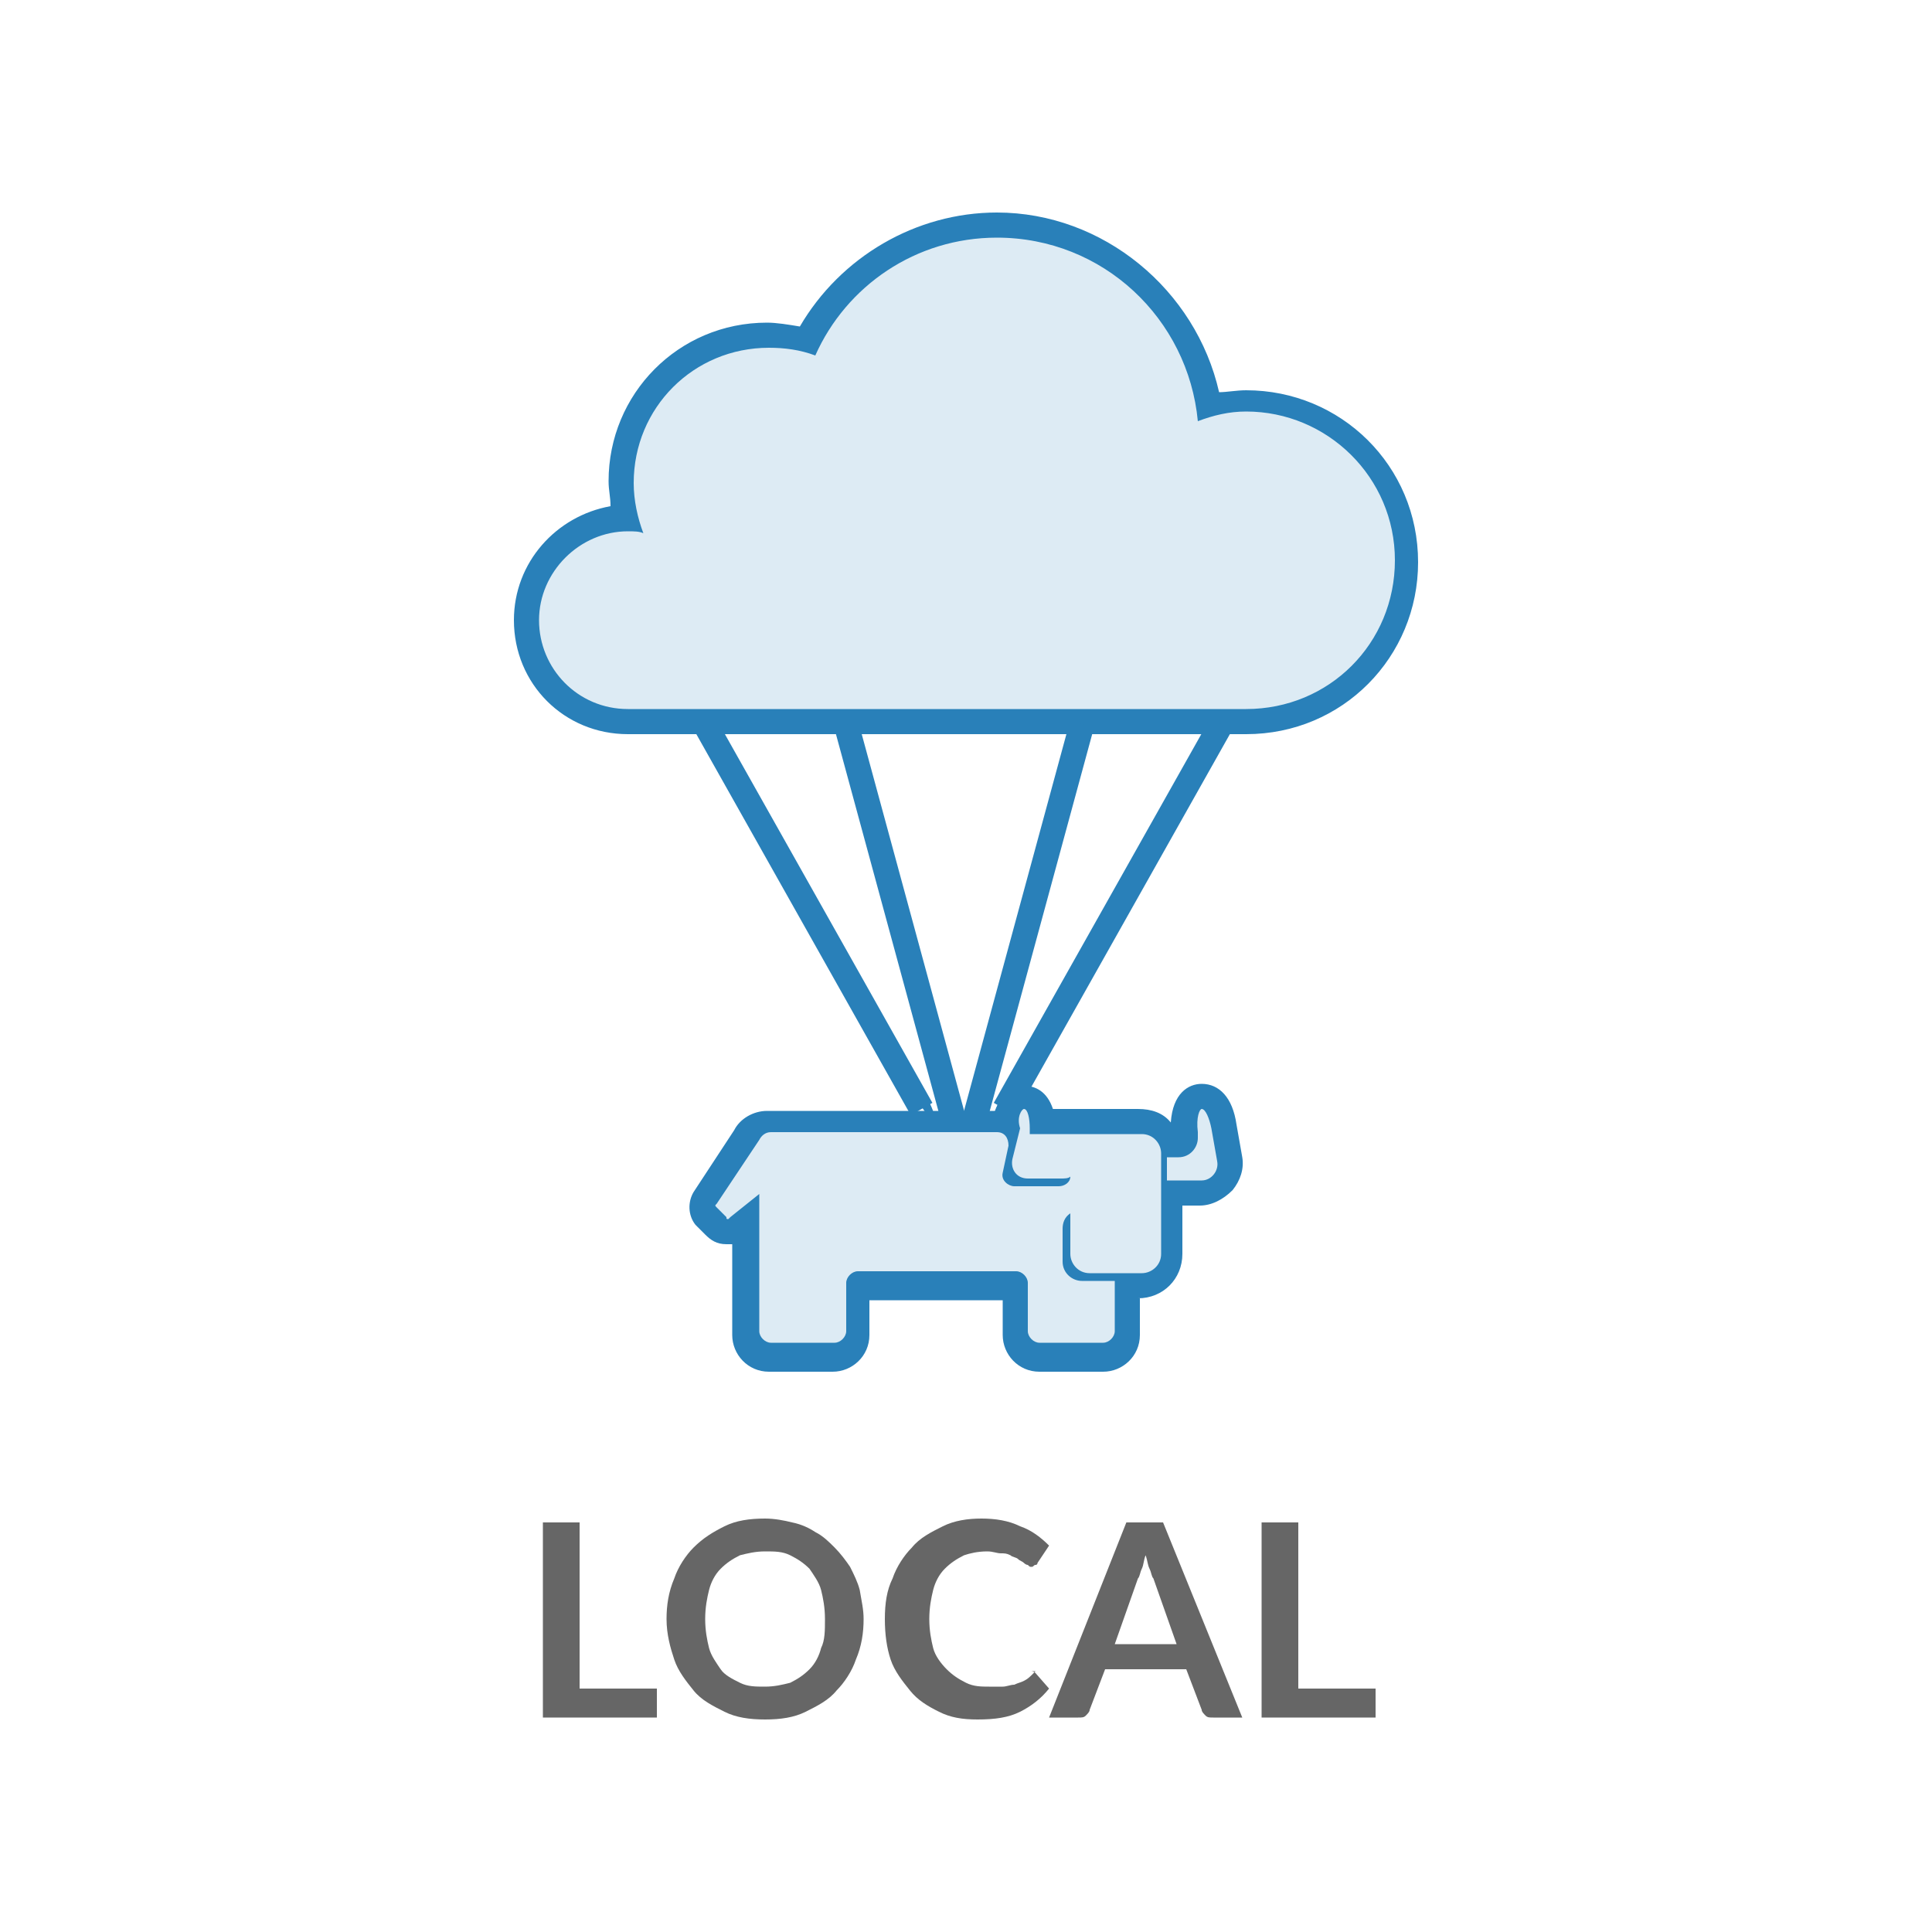
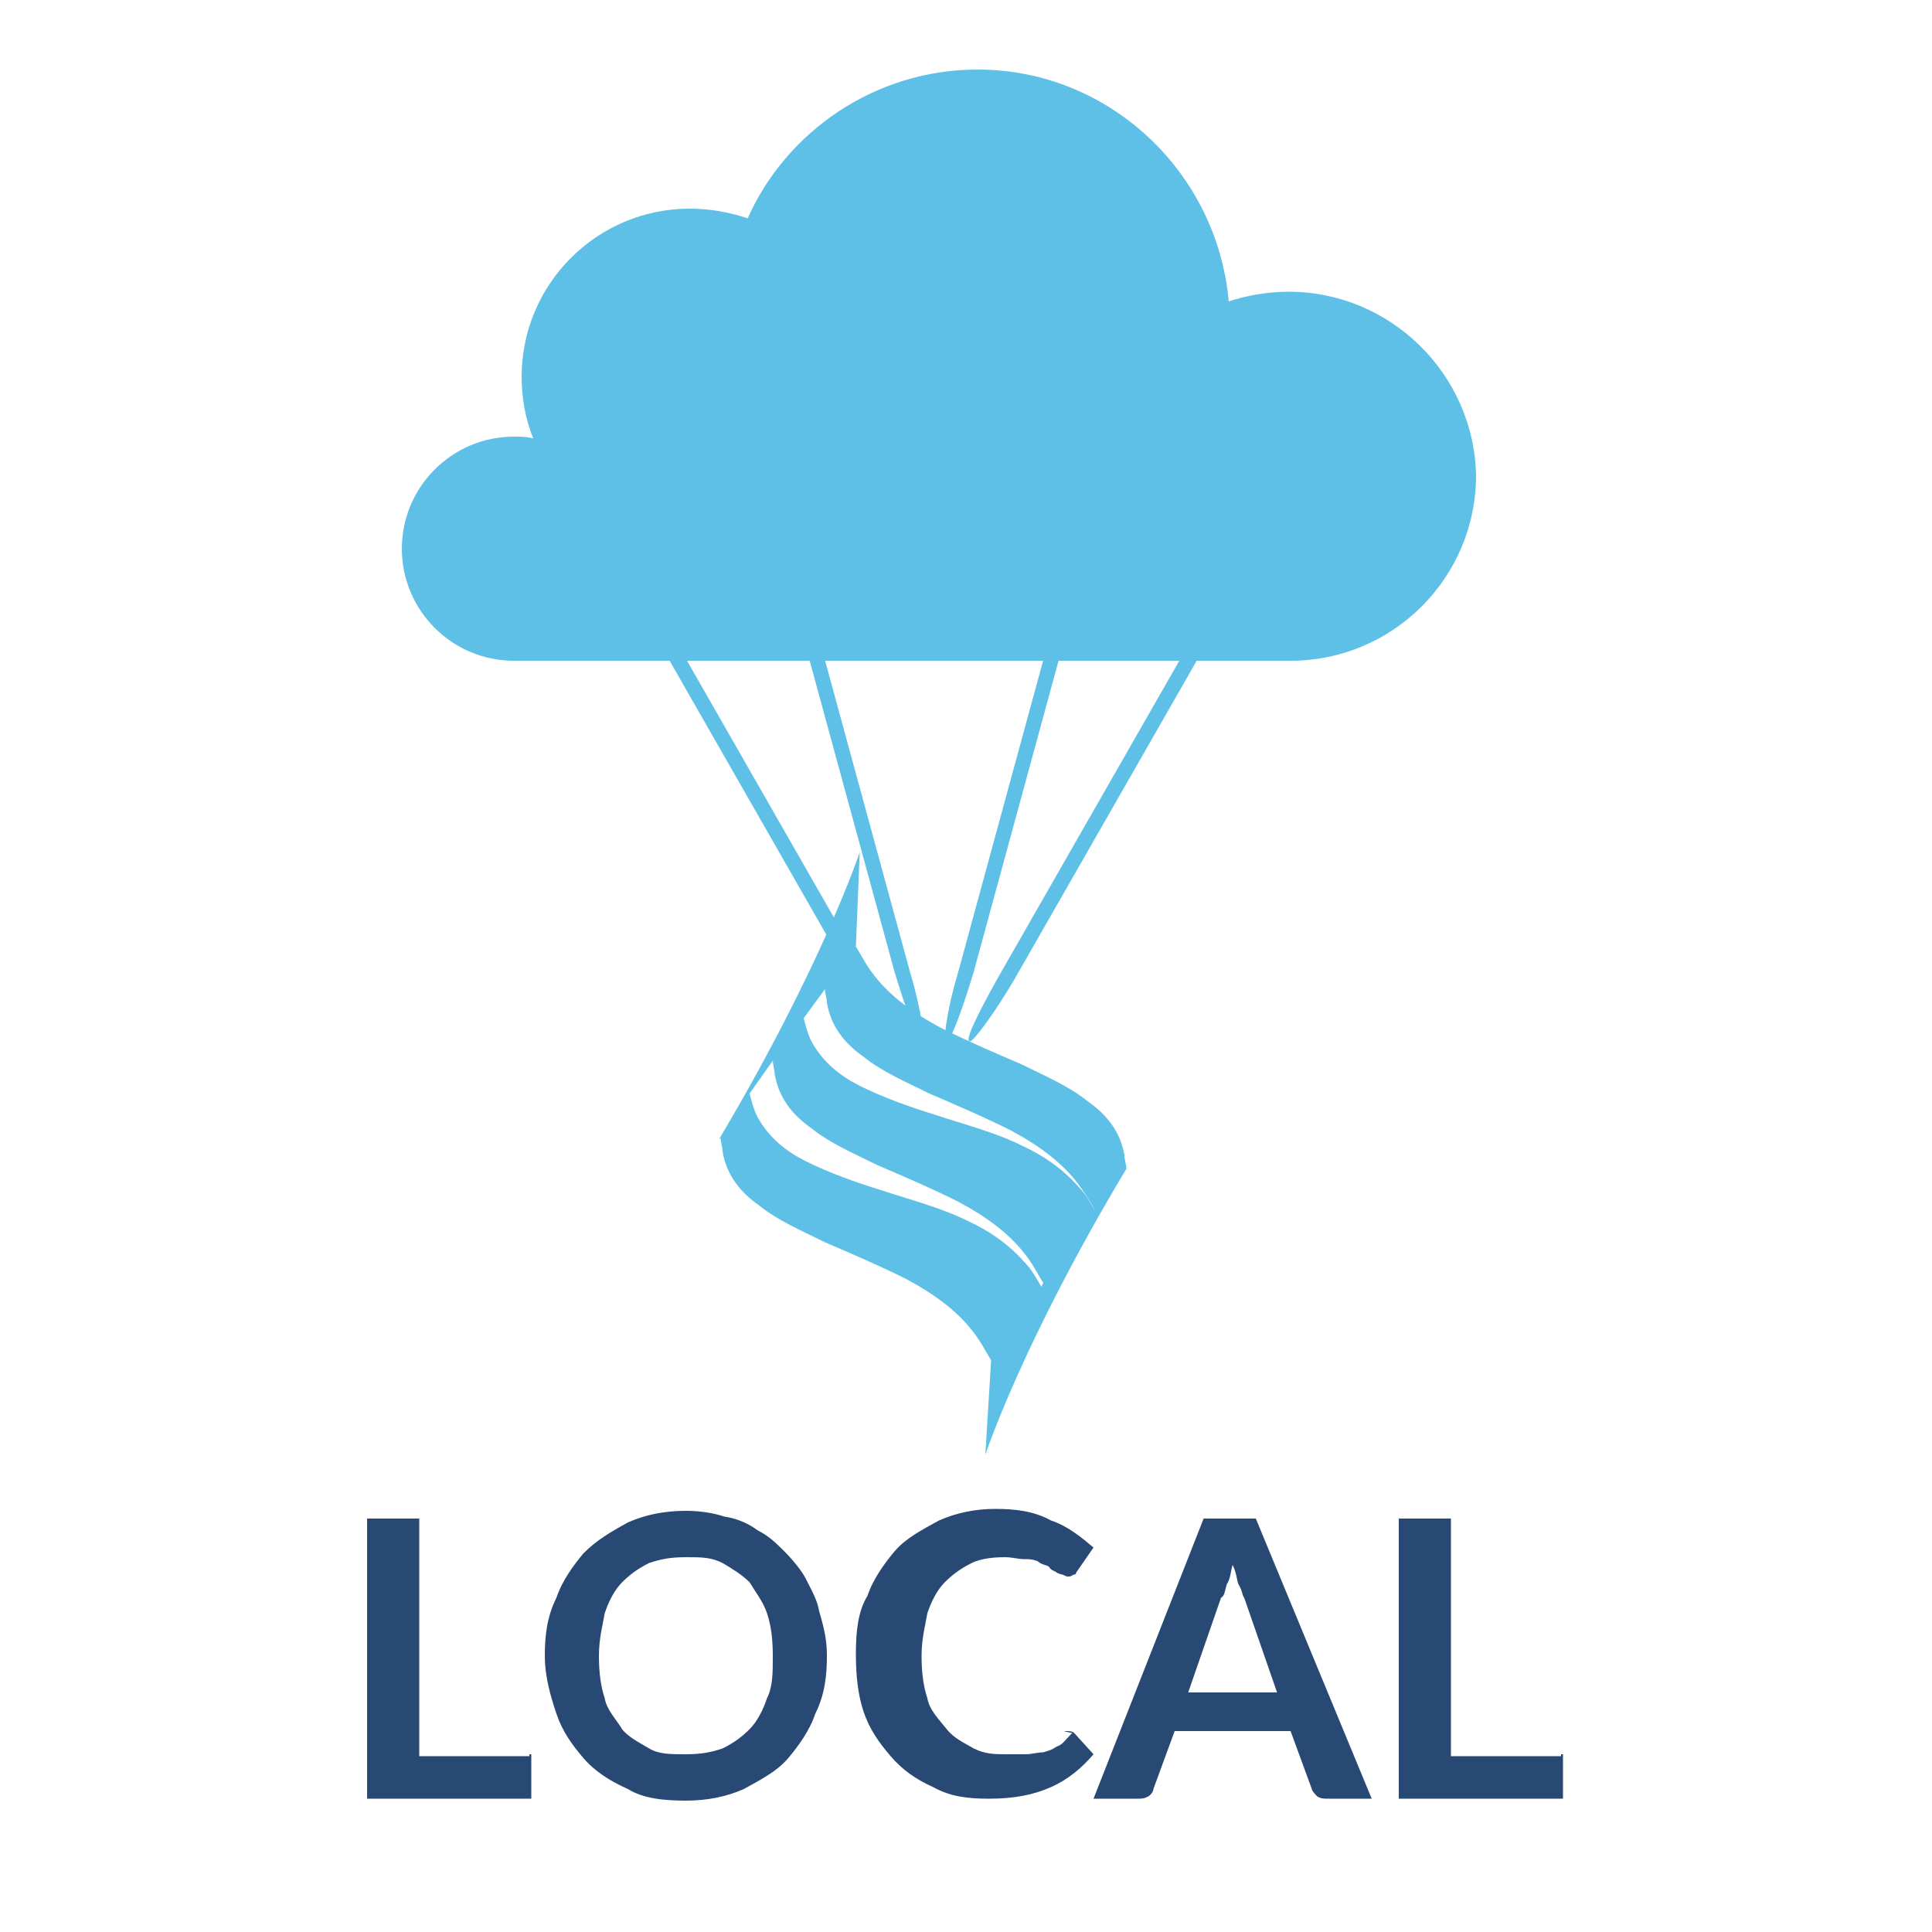
- <svg xmlns="http://www.w3.org/2000/svg" version="1.1" id="Layer_1" x="0px" y="0px" viewBox="-349 251 100 100" style="enable-background:new -349 251 100 100;" xml:space="preserve">
+ <svg xmlns="http://www.w3.org/2000/svg" version="1.1" id="Layer_1" x="0px" y="0px" viewBox="0 0 100 100" style="enable-background:new 0 0 100 100;" xml:space="preserve">
  <style type="text/css">
	.st0{fill:#2980B9;}
	.st1{fill:#DDEBF4;}
	.st2{fill:none;stroke:#2980B9;stroke-width:1.288;stroke-miterlimit:10;}
- 	.st3{fill:#666666;}
+ 	.st3{fill:#274973;}
+ 	.st4{fill:#5EC0E7;}
</style>
  <g>
-     <path class="st0" d="M-298.6,309.1c0.2,0,0.6-1.3,1.1-2.8l4.1-14.9c0.5-1.5,0.6-2.8,0.5-2.8c-0.2,0-0.6,1.3-1.1,2.8l-4.1,14.9   C-298.5,307.8-298.7,309.1-298.6,309.1L-298.6,309.1z" />
-     <path class="st0" d="M-297.6,309.1c0.2,0,1-1.2,1.8-2.6l8.9-15.5c0.8-1.4,1.3-2.6,1.1-2.6c-0.2,0-1,1.2-1.8,2.6l-8.9,15.5   C-297.3,307.9-297.8,309.1-297.6,309.1L-297.6,309.1z" />
-     <path class="st0" d="M-299.6,309.1c0.2,0,0-1.3-0.5-2.8l-4-14.9c-0.5-1.5-0.9-2.8-1.1-2.8c-0.2,0,0,1.3,0.5,2.8l4.1,14.9   C-300.3,307.8-299.8,309.1-299.6,309.1L-299.6,309.1z" />
-     <path class="st0" d="M-300.6,309.1c0.2,0-0.3-1.2-1.1-2.6l-8.9-15.5c-0.8-1.4-1.6-2.6-1.8-2.6c-0.2,0,0.3,1.2,1.1,2.6l8.9,15.5   C-301.6,307.9-300.8,309.1-300.6,309.1L-300.6,309.1z" />
-     <path class="st0" d="M-289,310.9c-0.3,0.1-0.5,0.3-0.5,0.5c0,0.3,0.2,0.5,0.5,0.5V310.9L-289,310.9z" />
+     <path class="st0" d="M50.4-40.9c0.2,0,0.6-1.3,1.1-2.8l4.1-14.9c0.5-1.5,0.6-2.8,0.5-2.8c-0.2,0-0.6,1.3-1.1,2.8l-4.1,14.9   C50.5-42.2,50.3-40.9,50.4-40.9L50.4-40.9z" />
+     <path class="st0" d="M51.4-40.9c0.2,0,1-1.2,1.8-2.6L62.1-59c0.8-1.4,1.3-2.6,1.1-2.6c-0.2,0-1,1.2-1.8,2.6l-8.9,15.5   C51.7-42.1,51.2-40.9,51.4-40.9L51.4-40.9z" />
+     <path class="st0" d="M49.4-40.9c0.2,0,0-1.3-0.5-2.8l-4-14.9c-0.5-1.5-0.9-2.8-1.1-2.8s0,1.3,0.5,2.8l4.1,14.9   C48.7-42.2,49.2-40.9,49.4-40.9L49.4-40.9z" />
+     <path class="st0" d="M48.4-40.9c0.2,0-0.3-1.2-1.1-2.6L38.4-59c-0.8-1.4-1.6-2.6-1.8-2.6c-0.2,0,0.3,1.2,1.1,2.6l8.9,15.5   C47.4-42.1,48.2-40.9,48.4-40.9L48.4-40.9z" />
+     <path class="st0" d="M60-39.1c-0.3,0.1-0.5,0.3-0.5,0.5c0,0.3,0.2,0.5,0.5,0.5V-39.1L60-39.1z" />
    <g>
-       <path class="st1" d="M-316.5,288.4c-2.9,0-5.3-2.4-5.3-5.3s2.3-5.2,5.2-5.3c-0.1-0.6-0.3-1.2-0.3-1.9c0-4.2,3.4-7.6,7.6-7.6    c0.7,0,1.4,0.1,2.1,0.3c1.9-3.7,5.7-6,9.8-6c5.4,0,10.1,4.1,10.9,9.3c0.6-0.1,1.3-0.3,1.9-0.3c4.6,0,8.3,3.7,8.3,8.3    c0,4.6-3.7,8.3-8.3,8.3L-316.5,288.4L-316.5,288.4z" />
-       <path class="st0" d="M-297.4,263.3c5.5,0,9.9,4.2,10.4,9.5c0.8-0.3,1.6-0.5,2.5-0.5c4.2,0,7.7,3.4,7.7,7.7s-3.4,7.7-7.7,7.7h-32    c-2.6,0-4.6-2.1-4.6-4.6s2.1-4.6,4.6-4.6c0.3,0,0.6,0,0.8,0.1c-0.3-0.8-0.5-1.7-0.5-2.6c0-3.9,3.1-7,7-7c0.8,0,1.6,0.1,2.4,0.4    C-305.2,265.8-301.6,263.3-297.4,263.3 M-297.4,262c-4.2,0-8.1,2.3-10.2,5.9c-0.6-0.1-1.2-0.2-1.7-0.2c-4.6,0-8.2,3.7-8.2,8.2    c0,0.5,0.1,0.8,0.1,1.3c-2.8,0.5-5,2.9-5,5.9c0,3.3,2.6,5.9,5.9,5.9h32c5,0,8.9-4,8.9-8.9c0-5-4-8.9-8.9-8.9c-0.5,0-1,0.1-1.4,0.1    C-287.1,266-291.9,262-297.4,262L-297.4,262z" />
+       <path class="st1" d="M32.5-61.6c-2.9,0-5.3-2.4-5.3-5.3s2.3-5.2,5.2-5.3c-0.1-0.6-0.3-1.2-0.3-1.9c0-4.2,3.4-7.6,7.6-7.6    c0.7,0,1.4,0.1,2.1,0.3c1.9-3.7,5.7-6,9.8-6c5.4,0,10.1,4.1,10.9,9.3c0.6-0.1,1.3-0.3,1.9-0.3c4.6,0,8.3,3.7,8.3,8.3    c0,4.6-3.7,8.3-8.3,8.3L32.5-61.6L32.5-61.6z" />
+       <path class="st0" d="M51.6-86.7c5.5,0,9.9,4.2,10.4,9.5c0.8-0.3,1.6-0.5,2.5-0.5c4.2,0,7.7,3.4,7.7,7.7s-3.4,7.7-7.7,7.7h-32    c-2.6,0-4.6-2.1-4.6-4.6s2.1-4.6,4.6-4.6c0.3,0,0.6,0,0.8,0.1c-0.3-0.8-0.5-1.7-0.5-2.6c0-3.9,3.1-7,7-7c0.8,0,1.6,0.1,2.4,0.4    C43.8-84.2,47.4-86.7,51.6-86.7 M51.6-88c-4.2,0-8.1,2.3-10.2,5.9c-0.6-0.1-1.2-0.2-1.7-0.2c-4.6,0-8.2,3.7-8.2,8.2    c0,0.5,0.1,0.8,0.1,1.3c-2.8,0.5-5,2.9-5,5.9c0,3.3,2.6,5.9,5.9,5.9h32c5,0,8.9-4,8.9-8.9c0-5-4-8.9-8.9-8.9c-0.5,0-1,0.1-1.4,0.1    C61.9-84,57.1-88,51.6-88L51.6-88z" />
    </g>
    <g>
-       <path class="st1" d="M-295.3,321.2c-0.7,0-1.3-0.6-1.3-1.3v-2.5h-8.2v2.4c0,0.7-0.6,1.3-1.3,1.3h-3.2c-0.7,0-1.3-0.6-1.3-1.3v-5.8    l-0.4,0.5c-0.1,0.1-0.3,0.2-0.5,0.2c-0.3,0-0.5-0.1-0.6-0.3l-0.5-0.5c-0.3-0.3-0.3-0.6-0.1-1l2.2-3.3c0.2-0.4,0.6-0.7,1.1-0.7    h11.7c0.2,0,0.4,0.1,0.6,0.1c0.1-0.5,0.4-1.4,1.1-1.4c0.5,0,0.8,0.5,0.9,1.2h2.3h0.1h2.8c0.8,0,1.4,0.5,1.6,1.2h0.3    c0.2,0,0.4-0.2,0.4-0.4v-0.4c0-1,0.4-1.7,1-1.7c0.8,0,1,1.1,1.1,1.5l0.3,1.7c0.1,0.5-0.1,0.9-0.3,1.2c-0.3,0.3-0.7,0.5-1.2,0.5    h-1.5v3.2c0,0.9-0.7,1.7-1.7,1.7h-0.7v2.5c0,0.7-0.6,1.3-1.3,1.3L-295.3,321.2L-295.3,321.2z" />
-       <path class="st0" d="M-286.8,308.4c0.2,0,0.4,0.5,0.5,1l0.3,1.7c0.1,0.5-0.3,1-0.8,1h-1.7h-0.1v-1.2h0.1h0.5c0.6,0,1-0.5,1-1v-0.3    C-287.1,308.8-286.9,308.4-286.8,308.4 M-296,308.4c0.2,0,0.3,0.5,0.3,1v0.3h0.1h2.8h0.1h2.8c0.6,0,1,0.5,1,1v5.2c0,0.6-0.5,1-1,1    h-2.7c-0.6,0-1-0.5-1-1v-2.1c-0.3,0.2-0.4,0.5-0.4,0.8v1.7c0,0.6,0.5,1,1,1h1.7v2.6c0,0.3-0.3,0.6-0.6,0.6h-3.3    c-0.3,0-0.6-0.3-0.6-0.6v-2.5c0-0.3-0.3-0.6-0.6-0.6h-8.2c-0.3,0-0.6,0.3-0.6,0.6v2.5c0,0.3-0.3,0.6-0.6,0.6h-3.3    c-0.3,0-0.6-0.3-0.6-0.6v-7.1l-1.5,1.2l-0.1,0.1c-0.1,0-0.1,0-0.1-0.1l-0.5-0.5c-0.1-0.1-0.1-0.1,0-0.2l2.2-3.3    c0.1-0.2,0.3-0.4,0.6-0.4h11.7c0.4,0,0.6,0.3,0.6,0.7l-0.3,1.4c-0.1,0.4,0.3,0.7,0.6,0.7h2.3c0.3,0,0.6-0.2,0.6-0.5    c-0.1,0.1-0.3,0.1-0.5,0.1h-1.7c-0.6,0-0.9-0.5-0.8-1l0.4-1.6C-296.4,308.8-296.1,308.4-296,308.4 M-286.8,307.1    c-0.7,0-1.5,0.5-1.6,2c-0.4-0.5-1-0.7-1.7-0.7h-2.7c-0.1,0-0.1,0-0.1,0h-1.6c-0.3-0.9-0.9-1.2-1.5-1.2c-0.7,0-1.2,0.5-1.5,1.3    c-0.1,0-0.1,0-0.1,0h-11.7c-0.7,0-1.4,0.4-1.7,1l-2.1,3.2c-0.3,0.5-0.3,1.2,0.1,1.7l0.5,0.5c0.3,0.3,0.6,0.5,1.1,0.5    c0.1,0,0.2,0,0.3,0v4.7c0,1,0.8,1.9,1.9,1.9h3.3c1,0,1.9-0.8,1.9-1.9v-1.8h6.9v1.8c0,1,0.8,1.9,1.9,1.9h3.3c1,0,1.9-0.8,1.9-1.9    v-1.9h-0.1c1.3,0,2.3-1,2.3-2.3v-2.5h0.9c0.6,0,1.2-0.3,1.7-0.8c0.4-0.5,0.6-1.1,0.5-1.7l-0.3-1.7    C-285.2,307.8-285.9,307.1-286.8,307.1L-286.8,307.1z" />
+       <path class="st1" d="M53.7-28.8c-0.7,0-1.3-0.6-1.3-1.3v-2.5h-8.2v2.4c0,0.7-0.6,1.3-1.3,1.3h-3.2c-0.7,0-1.3-0.6-1.3-1.3V-36    L38-35.5c-0.1,0.1-0.3,0.2-0.5,0.2c-0.3,0-0.5-0.1-0.6-0.3l-0.5-0.5c-0.3-0.3-0.3-0.6-0.1-1l2.2-3.3c0.2-0.4,0.6-0.7,1.1-0.7h11.7    c0.2,0,0.4,0.1,0.6,0.1c0.1-0.5,0.4-1.4,1.1-1.4c0.5,0,0.8,0.5,0.9,1.2h2.3h0.1h2.8c0.8,0,1.4,0.5,1.6,1.2H61    c0.2,0,0.4-0.2,0.4-0.4v-0.4c0-1,0.4-1.7,1-1.7c0.8,0,1,1.1,1.1,1.5l0.3,1.7c0.1,0.5-0.1,0.9-0.3,1.2c-0.3,0.3-0.7,0.5-1.2,0.5    h-1.5v3.2c0,0.9-0.7,1.7-1.7,1.7h-0.7v2.5c0,0.7-0.6,1.3-1.3,1.3L53.7-28.8L53.7-28.8z" />
+       <path class="st0" d="M62.2-41.6c0.2,0,0.4,0.5,0.5,1l0.3,1.7c0.1,0.5-0.3,1-0.8,1h-1.7h-0.1v-1.2h0.1H61c0.6,0,1-0.5,1-1v-0.3    C61.9-41.2,62.1-41.6,62.2-41.6 M53-41.6c0.2,0,0.3,0.5,0.3,1v0.3h0.1h2.8h0.1h2.8c0.6,0,1,0.5,1,1v5.2c0,0.6-0.5,1-1,1h-2.7    c-0.6,0-1-0.5-1-1v-2.1C55.1-36,55-35.7,55-35.4v1.7c0,0.6,0.5,1,1,1h1.7v2.6c0,0.3-0.3,0.6-0.6,0.6h-3.3c-0.3,0-0.6-0.3-0.6-0.6    v-2.5c0-0.3-0.3-0.6-0.6-0.6h-8.2c-0.3,0-0.6,0.3-0.6,0.6v2.5c0,0.3-0.3,0.6-0.6,0.6h-3.3c-0.3,0-0.6-0.3-0.6-0.6v-7.1L37.8-36    l-0.1,0.1c-0.1,0-0.1,0-0.1-0.1l-0.5-0.5c-0.1-0.1-0.1-0.1,0-0.2l2.2-3.3c0.1-0.2,0.3-0.4,0.6-0.4h11.7c0.4,0,0.6,0.3,0.6,0.7    l-0.3,1.4c-0.1,0.4,0.3,0.7,0.6,0.7h2.3c0.3,0,0.6-0.2,0.6-0.5C55.3-38,55.1-38,54.9-38h-1.7c-0.6,0-0.9-0.5-0.8-1l0.4-1.6    C52.6-41.2,52.9-41.6,53-41.6 M62.2-42.9c-0.7,0-1.5,0.5-1.6,2c-0.4-0.5-1-0.7-1.7-0.7h-2.7c-0.1,0-0.1,0-0.1,0h-1.6    c-0.3-0.9-0.9-1.2-1.5-1.2c-0.7,0-1.2,0.5-1.5,1.3c-0.1,0-0.1,0-0.1,0H39.7c-0.7,0-1.4,0.4-1.7,1l-2.1,3.2    c-0.3,0.5-0.3,1.2,0.1,1.7l0.5,0.5c0.3,0.3,0.6,0.5,1.1,0.5c0.1,0,0.2,0,0.3,0v4.7c0,1,0.8,1.9,1.9,1.9h3.3c1,0,1.9-0.8,1.9-1.9    v-1.8h6.9v1.8c0,1,0.8,1.9,1.9,1.9h3.3c1,0,1.9-0.8,1.9-1.9v-1.9h-0.1c1.3,0,2.3-1,2.3-2.3v-2.5h0.9c0.6,0,1.2-0.3,1.7-0.8    c0.4-0.5,0.6-1.1,0.5-1.7L64-40.8C63.8-42.2,63.1-42.9,62.2-42.9L62.2-42.9z" />
    </g>
  </g>
-   <line class="st2" x1="-312.5" y1="288.5" x2="-301.3" y2="308.4" />
-   <line class="st2" x1="-305.2" y1="288.5" x2="-299.6" y2="309.1" />
-   <line class="st2" x1="-298.6" y1="309.1" x2="-293" y2="288.5" />
-   <line class="st2" x1="-285.8" y1="288.5" x2="-297" y2="308.4" />
+   <line class="st2" x1="36.5" y1="-61.5" x2="47.7" y2="-41.6" />
+   <line class="st2" x1="43.8" y1="-61.5" x2="49.4" y2="-40.9" />
+   <line class="st2" x1="50.4" y1="-40.9" x2="56" y2="-61.5" />
+   <line class="st2" x1="63.2" y1="-61.5" x2="52" y2="-41.6" />
  <g>
-     <path class="st3" d="M-315,338.3v1.6h-5.9v-10.1h1.9v8.6H-315z" />
-     <path class="st3" d="M-304.3,334.8c0,0.7-0.1,1.4-0.4,2.1c-0.2,0.6-0.6,1.2-1,1.6c-0.4,0.5-1,0.8-1.6,1.1c-0.6,0.3-1.3,0.4-2.1,0.4   c-0.8,0-1.5-0.1-2.1-0.4s-1.2-0.6-1.6-1.1s-0.8-1-1-1.6c-0.2-0.6-0.4-1.3-0.4-2.1c0-0.7,0.1-1.4,0.4-2.1c0.2-0.6,0.6-1.2,1-1.6   c0.5-0.5,1-0.8,1.6-1.1c0.6-0.3,1.3-0.4,2.1-0.4c0.5,0,1,0.1,1.4,0.2c0.5,0.1,0.9,0.3,1.2,0.5c0.4,0.2,0.7,0.5,1,0.8   c0.3,0.3,0.6,0.7,0.8,1c0.2,0.4,0.4,0.8,0.5,1.2C-304.4,333.9-304.3,334.3-304.3,334.8z M-306.3,334.8c0-0.6-0.1-1.1-0.2-1.5   c-0.1-0.4-0.4-0.8-0.6-1.1c-0.3-0.3-0.6-0.5-1-0.7c-0.4-0.2-0.8-0.2-1.3-0.2s-0.9,0.1-1.3,0.2c-0.4,0.2-0.7,0.4-1,0.7   c-0.3,0.3-0.5,0.7-0.6,1.1c-0.1,0.4-0.2,0.9-0.2,1.5c0,0.6,0.1,1.1,0.2,1.5c0.1,0.4,0.4,0.8,0.6,1.1s0.6,0.5,1,0.7   c0.4,0.2,0.8,0.2,1.3,0.2s0.9-0.1,1.3-0.2c0.4-0.2,0.7-0.4,1-0.7s0.5-0.7,0.6-1.1C-306.3,335.9-306.3,335.4-306.3,334.8z" />
-     <path class="st3" d="M-295.7,337.5c0.1,0,0.2,0,0.3,0.1l0.7,0.8c-0.4,0.5-0.9,0.9-1.5,1.2s-1.3,0.4-2.2,0.4c-0.8,0-1.4-0.1-2-0.4   c-0.6-0.3-1.1-0.6-1.5-1.1c-0.4-0.5-0.8-1-1-1.6c-0.2-0.6-0.3-1.3-0.3-2.1c0-0.8,0.1-1.5,0.4-2.1c0.2-0.6,0.6-1.2,1-1.6   c0.4-0.5,1-0.8,1.6-1.1s1.3-0.4,2-0.4c0.7,0,1.4,0.1,2,0.4c0.6,0.2,1.1,0.6,1.5,1l-0.6,0.9c0,0.1-0.1,0.1-0.1,0.1   c-0.1,0-0.1,0.1-0.2,0.1c-0.1,0-0.1,0-0.2-0.1c-0.1,0-0.2-0.1-0.2-0.1c-0.1-0.1-0.2-0.1-0.3-0.2c-0.1-0.1-0.3-0.1-0.4-0.2   c-0.2-0.1-0.3-0.1-0.5-0.1s-0.4-0.1-0.7-0.1c-0.5,0-0.9,0.1-1.2,0.2c-0.4,0.2-0.7,0.4-1,0.7s-0.5,0.7-0.6,1.1   c-0.1,0.4-0.2,0.9-0.2,1.5c0,0.6,0.1,1.1,0.2,1.5s0.4,0.8,0.7,1.1s0.6,0.5,1,0.7c0.4,0.2,0.8,0.2,1.2,0.2c0.3,0,0.5,0,0.7,0   c0.2,0,0.4-0.1,0.6-0.1c0.2-0.1,0.3-0.1,0.5-0.2c0.2-0.1,0.3-0.2,0.5-0.4c0,0,0.1-0.1,0.1-0.1   C-295.8,337.5-295.8,337.5-295.7,337.5z" />
-     <path class="st3" d="M-284.7,339.9h-1.5c-0.2,0-0.3,0-0.4-0.1c-0.1-0.1-0.2-0.2-0.2-0.3l-0.8-2.1h-4.2l-0.8,2.1   c0,0.1-0.1,0.2-0.2,0.3s-0.2,0.1-0.4,0.1h-1.5l4-10.1h1.9L-284.7,339.9z M-288.1,336.1l-1.2-3.4c-0.1-0.1-0.1-0.3-0.2-0.5   c-0.1-0.2-0.1-0.4-0.2-0.7c-0.1,0.2-0.1,0.5-0.2,0.7c-0.1,0.2-0.1,0.4-0.2,0.5l-1.2,3.4H-288.1z" />
-     <path class="st3" d="M-277.8,338.3v1.6h-5.9v-10.1h1.9v8.6H-277.8z" />
+     <path class="st3" d="M27.5,90.8v2.3H19V78.6h2.7v12.3h5.7V90.8z" />
+     <path class="st3" d="M42.8,85.7c0,1-0.1,2-0.6,3c-0.3,0.9-0.9,1.7-1.4,2.3c-0.6,0.7-1.4,1.1-2.3,1.6c-0.9,0.4-1.9,0.6-3,0.6   c-1.1,0-2.2-0.1-3-0.6c-0.9-0.4-1.7-0.9-2.3-1.6c-0.6-0.7-1.1-1.4-1.4-2.3c-0.3-0.9-0.6-1.9-0.6-3c0-1,0.1-2,0.6-3   c0.3-0.9,0.9-1.7,1.4-2.3c0.7-0.7,1.4-1.1,2.3-1.6c0.9-0.4,1.9-0.6,3-0.6c0.7,0,1.4,0.1,2,0.3c0.7,0.1,1.3,0.4,1.7,0.7   c0.6,0.3,1,0.7,1.4,1.1c0.4,0.4,0.9,1,1.1,1.4c0.3,0.6,0.6,1.1,0.7,1.7C42.7,84.4,42.8,85,42.8,85.7z M40,85.7   c0-0.9-0.1-1.6-0.3-2.2s-0.6-1.1-0.9-1.6c-0.4-0.4-0.9-0.7-1.4-1c-0.6-0.3-1.1-0.3-1.9-0.3s-1.3,0.1-1.9,0.3c-0.6,0.3-1,0.6-1.4,1   c-0.4,0.4-0.7,1-0.9,1.6c-0.1,0.6-0.3,1.3-0.3,2.2s0.1,1.6,0.3,2.2c0.1,0.6,0.6,1.1,0.9,1.6c0.3,0.4,0.9,0.7,1.4,1s1.1,0.3,1.9,0.3   s1.3-0.1,1.9-0.3c0.6-0.3,1-0.6,1.4-1c0.4-0.4,0.7-1,0.9-1.6C40,87.3,40,86.6,40,85.7z" />
+     <path class="st3" d="M55.2,89.6c0.1,0,0.3,0,0.4,0.1l1,1.1c-0.6,0.7-1.3,1.3-2.2,1.7c-0.9,0.4-1.9,0.6-3.2,0.6   c-1.1,0-2-0.1-2.9-0.6c-0.9-0.4-1.6-0.9-2.2-1.6c-0.6-0.7-1.1-1.4-1.4-2.3c-0.3-0.9-0.4-1.9-0.4-3c0-1.1,0.1-2.2,0.6-3   c0.3-0.9,0.9-1.7,1.4-2.3c0.6-0.7,1.4-1.1,2.3-1.6c0.9-0.4,1.9-0.6,2.9-0.6c1,0,2,0.1,2.9,0.6c0.9,0.3,1.6,0.9,2.2,1.4l-0.9,1.3   c0,0.1-0.1,0.1-0.1,0.1c-0.1,0-0.1,0.1-0.3,0.1c-0.1,0-0.1,0-0.3-0.1c-0.1,0-0.3-0.1-0.3-0.1c-0.1-0.1-0.3-0.1-0.4-0.3   c-0.1-0.1-0.4-0.1-0.6-0.3c-0.3-0.1-0.4-0.1-0.7-0.1c-0.3,0-0.6-0.1-1-0.1c-0.7,0-1.3,0.1-1.7,0.3c-0.6,0.3-1,0.6-1.4,1   s-0.7,1-0.9,1.6c-0.1,0.6-0.3,1.3-0.3,2.2c0,0.9,0.1,1.6,0.3,2.2c0.1,0.6,0.6,1.1,1,1.6s0.9,0.7,1.4,1c0.6,0.3,1.1,0.3,1.7,0.3   c0.4,0,0.7,0,1,0c0.3,0,0.6-0.1,0.9-0.1c0.3-0.1,0.4-0.1,0.7-0.3c0.3-0.1,0.4-0.3,0.7-0.6l0.1-0.1C55,89.6,55,89.6,55.2,89.6z" />
+     <path class="st3" d="M71,93.1h-2.2c-0.3,0-0.4,0-0.6-0.1c-0.1-0.1-0.3-0.3-0.3-0.4l-1.1-3h-6l-1.1,3c0,0.1-0.1,0.3-0.3,0.4   s-0.3,0.1-0.6,0.1h-2.2l5.7-14.5h2.7L71,93.1z M66.1,87.6l-1.7-4.9c-0.1-0.1-0.1-0.4-0.3-0.7c-0.1-0.3-0.1-0.6-0.3-1   c-0.1,0.3-0.1,0.7-0.3,1c-0.1,0.3-0.1,0.6-0.3,0.7l-1.7,4.9H66.1z" />
+     <path class="st3" d="M80.9,90.8v2.3h-8.5V78.6h2.7v12.3h5.7V90.8z" />
  </g>
+   <g>
+     <g>
+       <g>
+         <path class="st4" d="M49,53.9c0.2,0,0.8-1.6,1.4-3.6l5.1-18.7c0.5-2,0.8-3.6,0.6-3.6c-0.2,0-0.8,1.6-1.4,3.6l-5.1,18.7     C49,52.3,48.8,53.9,49,53.9z" />
+       </g>
+       <g>
+         <path class="st4" d="M50.2,53.9c0.2,0,1.3-1.5,2.3-3.2l11.1-19.4c1-1.8,1.6-3.2,1.4-3.2c-0.2,0-1.3,1.5-2.3,3.2L51.6,50.7     C50.6,52.5,49.9,53.9,50.2,53.9z" />
+       </g>
+       <g>
+         <path class="st4" d="M47.7,53.9c0.2,0,0-1.6-0.6-3.6l-5.1-18.7c-0.5-2-1.2-3.6-1.4-3.6c-0.2,0,0,1.6,0.6,3.6l5.1,18.7     C46.9,52.3,47.5,53.9,47.7,53.9z" />
+       </g>
+       <g>
+         <path class="st4" d="M46.4,53.9c0.2,0-0.4-1.5-1.4-3.2L33.9,31.3c-1-1.8-2.1-3.2-2.3-3.2c-0.2,0,0.4,1.5,1.4,3.2l11.1,19.4     C45.2,52.5,46.2,53.9,46.4,53.9z" />
+       </g>
+     </g>
+   </g>
+   <path class="st4" d="M66.7,15.1c-1.1,0-2.2,0.2-3.1,0.5c-0.6-6.7-6.2-12-13-12c-5.3,0-9.9,3.2-11.9,7.7c-0.9-0.3-1.9-0.5-3-0.5  c-4.8,0-8.7,3.9-8.7,8.7c0,1.1,0.2,2.2,0.6,3.2c-0.3-0.1-0.7-0.1-1-0.1c-3.2,0-5.8,2.6-5.8,5.8s2.6,5.8,5.8,5.8h40.2  c5.3,0,9.6-4.3,9.6-9.6C76.3,19.4,72,15.1,66.7,15.1z" />
+   <path class="st4" d="M58.3,60.5c0-0.2-0.1-0.5-0.1-0.7c-0.2-1.2-0.9-2.1-1.9-2.8c-1-0.8-2.2-1.3-3.4-1.9c-1.4-0.6-2.8-1.2-4.2-1.9  c-1.5-0.8-2.9-1.8-3.8-3.2c-0.2-0.3-0.4-0.7-0.6-1l0,0l0.2-4.9c0,0-1.9,5.8-7.3,14.9l0.1-0.1c0,0.2,0.1,0.5,0.1,0.7  c0.2,1.2,0.9,2.1,1.9,2.8c1,0.8,2.2,1.3,3.4,1.9c1.4,0.6,2.8,1.2,4.2,1.9c1.5,0.8,2.9,1.8,3.8,3.2c0.2,0.3,0.4,0.7,0.6,1l0,0  L51,75.3C51,75.3,52.9,69.5,58.3,60.5L58.3,60.5z M53.9,66.6c-0.3-0.5-0.5-0.9-0.9-1.3c-0.8-0.9-1.8-1.6-2.9-2.1  c-1.4-0.7-3-1.1-4.5-1.6c-1.3-0.4-2.7-0.9-3.9-1.5c-1-0.5-1.9-1.2-2.5-2.3c-0.2-0.4-0.3-0.8-0.4-1.2l1.2-1.7c0,0.2,0.1,0.5,0.1,0.7  c0.2,1.2,0.9,2.1,1.9,2.8c1,0.8,2.2,1.3,3.4,1.9c1.4,0.6,2.8,1.2,4.2,1.9c1.5,0.8,2.9,1.8,3.8,3.2c0.2,0.3,0.4,0.7,0.6,1L53.9,66.6z   M56.7,62.7c-0.3-0.5-0.5-0.9-0.9-1.3c-0.8-0.9-1.8-1.6-2.9-2.1c-1.4-0.7-3-1.1-4.5-1.6c-1.3-0.4-2.7-0.9-3.9-1.5  c-1-0.5-1.9-1.2-2.5-2.3c-0.2-0.4-0.3-0.8-0.4-1.2l1.1-1.5c0,0.2,0.1,0.5,0.1,0.7c0.2,1.2,0.9,2.1,1.9,2.8c1,0.8,2.2,1.3,3.4,1.9  c1.4,0.6,2.8,1.2,4.2,1.9c1.5,0.8,2.9,1.8,3.8,3.2C56.3,62,56.5,62.3,56.7,62.7L56.7,62.7z" />
</svg>
